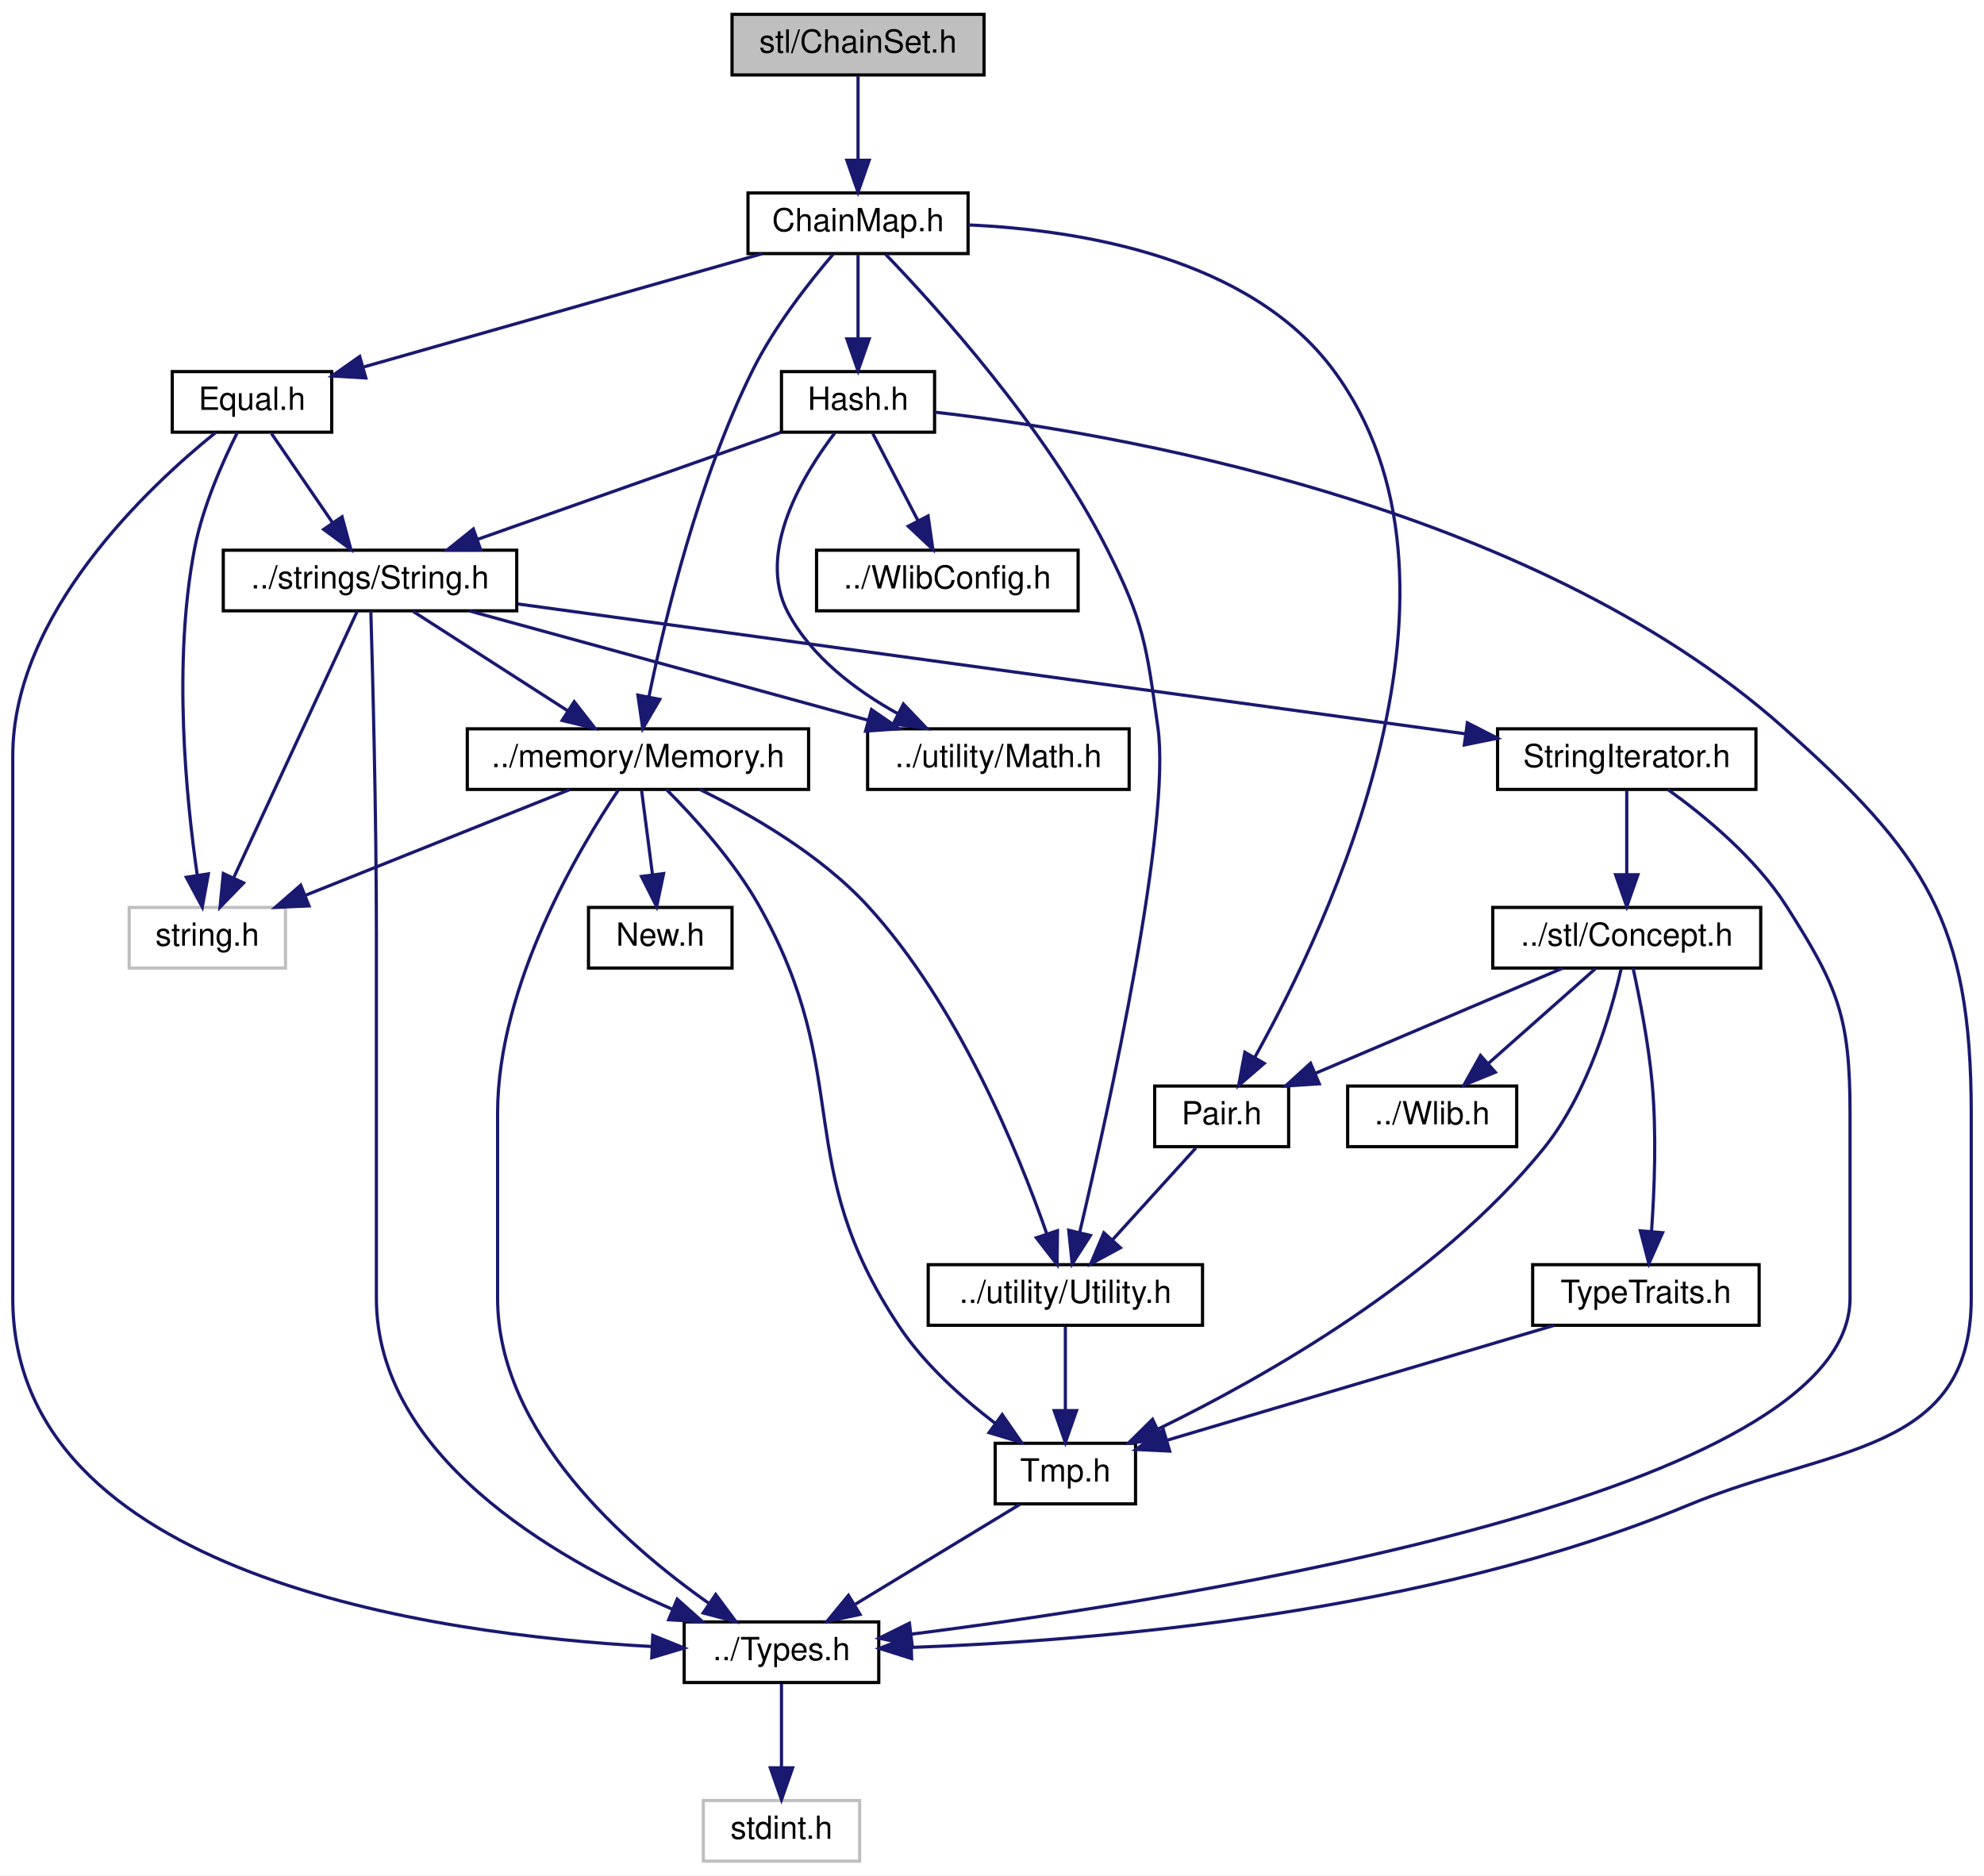
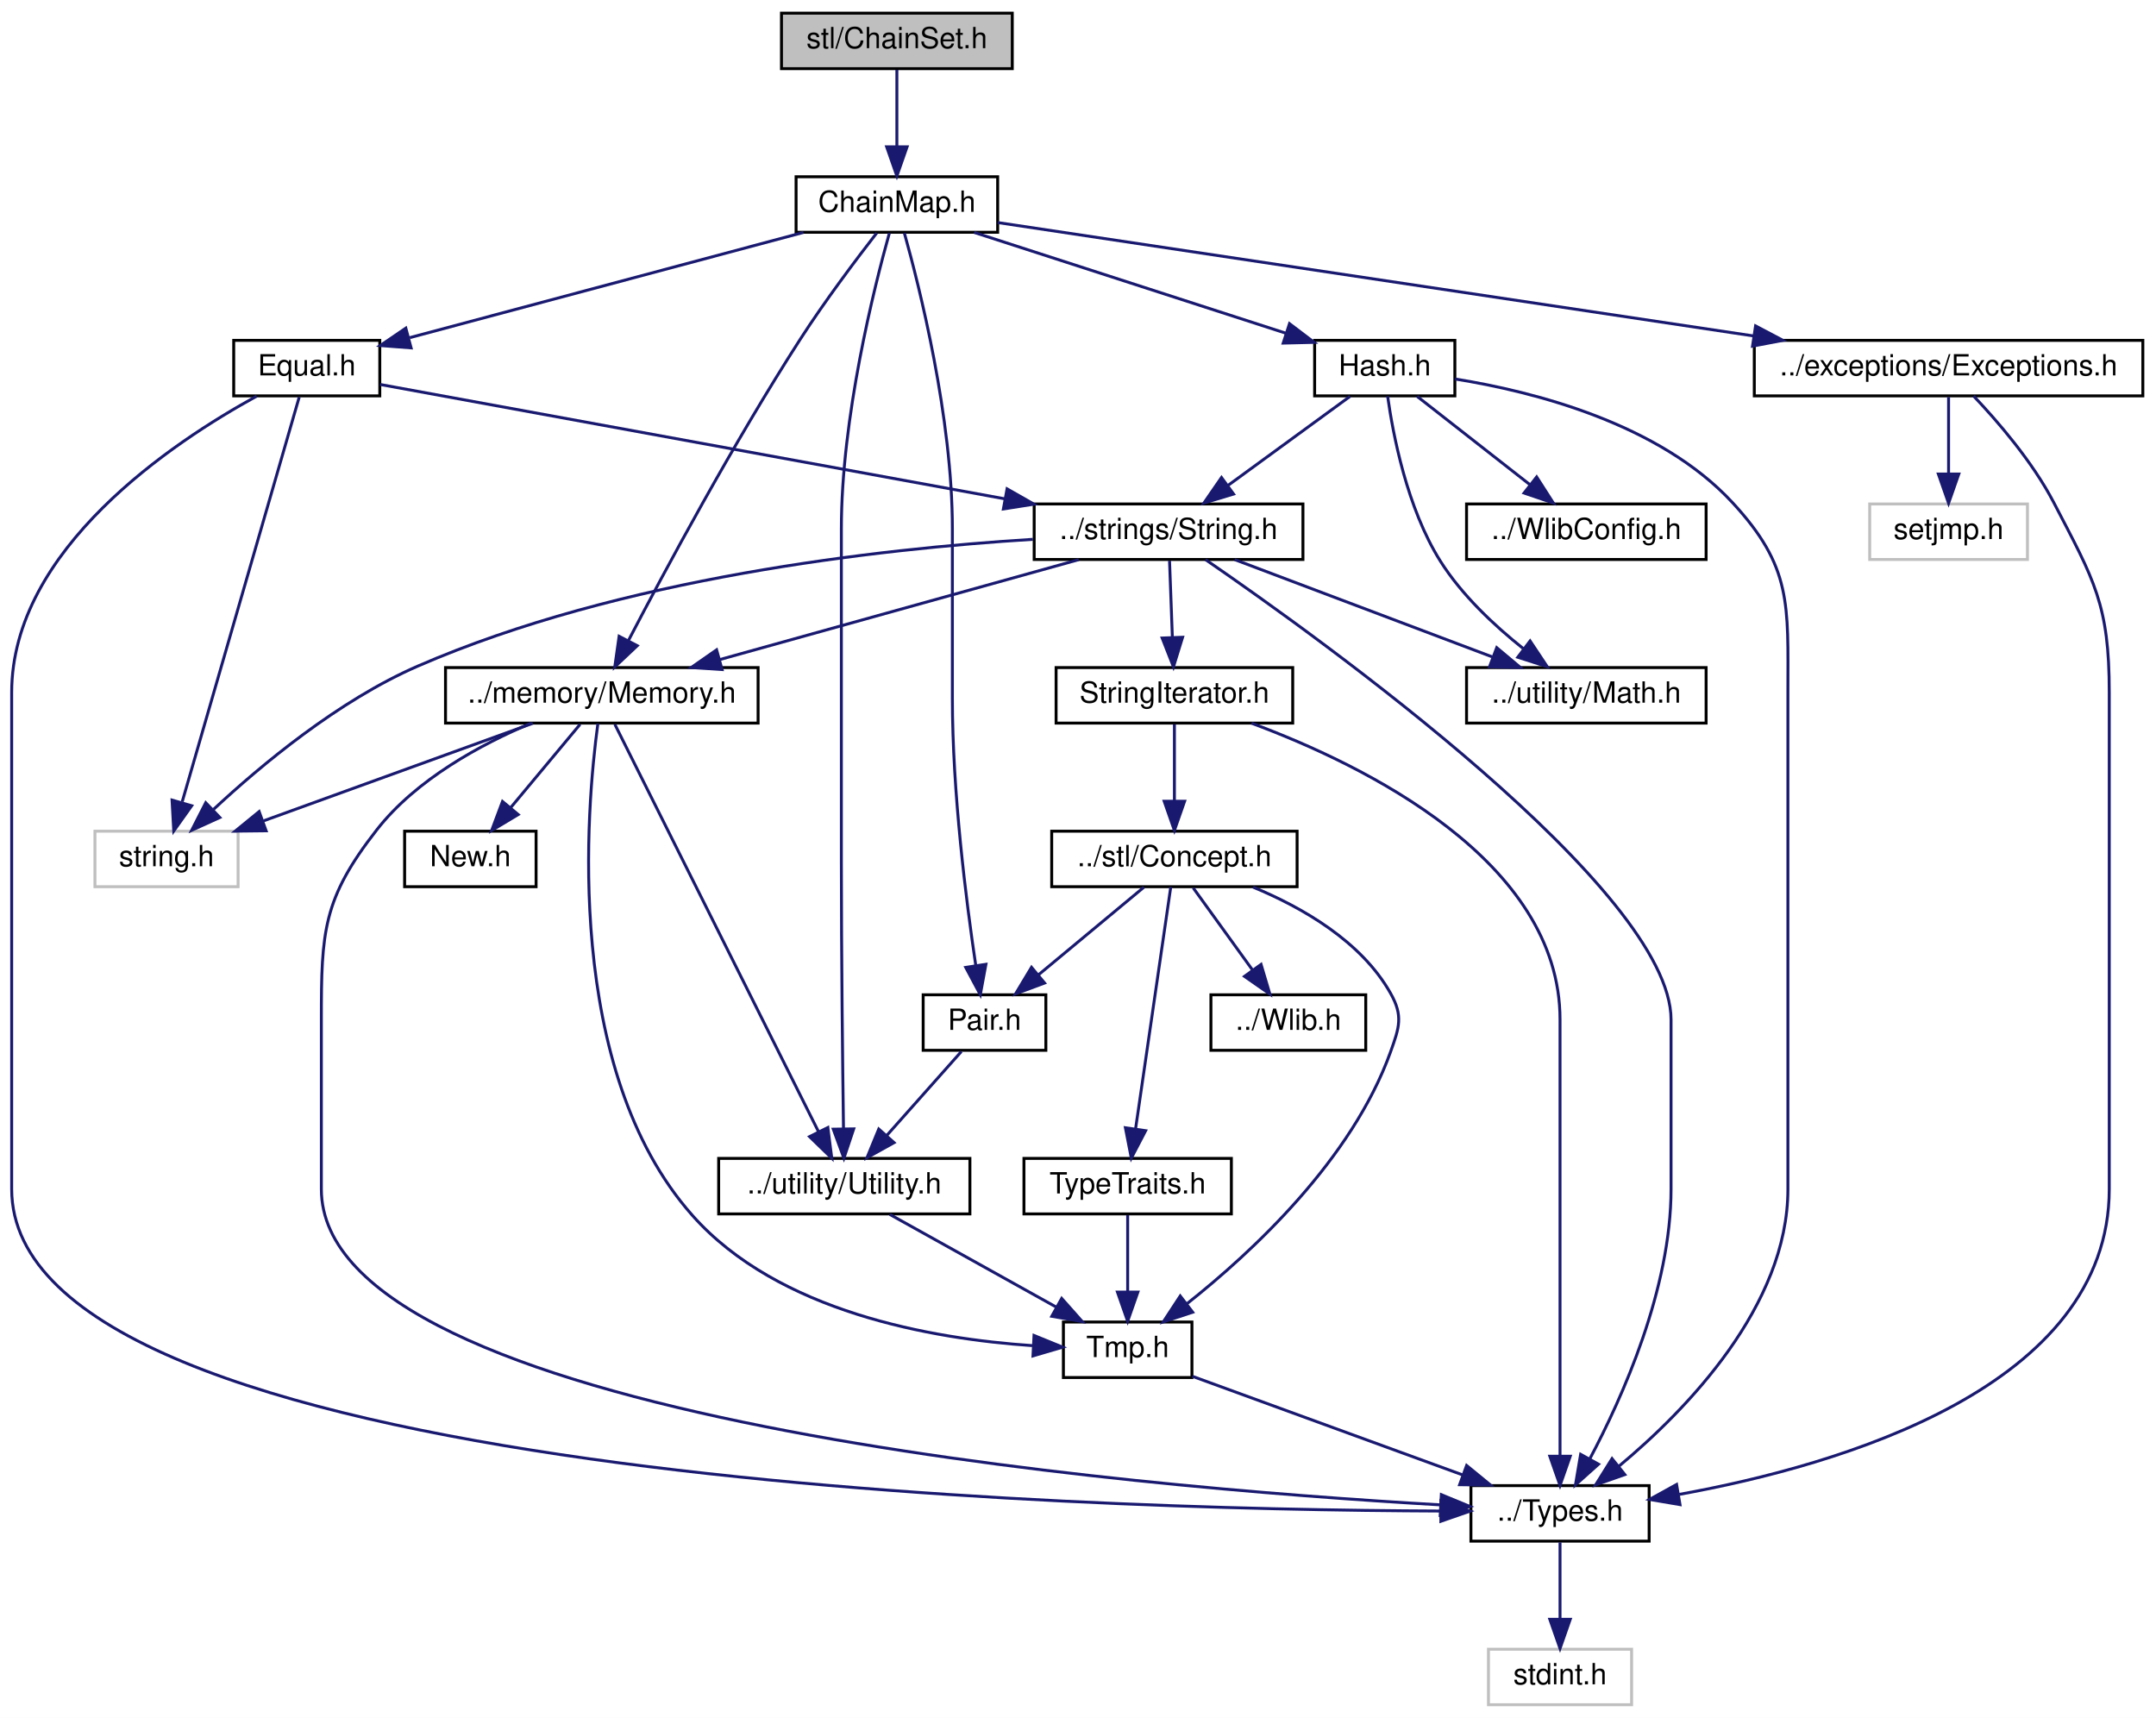
- <svg xmlns="http://www.w3.org/2000/svg" xmlns:xlink="http://www.w3.org/1999/xlink" width="622pt" height="588pt" viewBox="0.00 0.00 622.00 588.00">
+ <svg xmlns="http://www.w3.org/2000/svg" xmlns:xlink="http://www.w3.org/1999/xlink" width="738pt" height="588pt" viewBox="0.00 0.00 738.00 588.00">
  <g id="graph0" class="graph" transform="scale(1 1) rotate(0) translate(4 584)">
-     <polygon fill="white" stroke="none" points="-4,4 -4,-584 618,-584 618,4 -4,4" />
+     <polygon fill="white" stroke="none" points="-4,4 -4,-584 734,-584 734,4 -4,4" />
    <g id="node1" class="node">
-       <polygon fill="#bfbfbf" stroke="black" points="225.5,-560.5 225.5,-579.5 304.5,-579.5 304.5,-560.5 225.5,-560.5" />
-       <text text-anchor="middle" x="265" y="-567.5" font-family="Helvetica,sans-Serif" font-size="10.00">stl/ChainSet.h</text>
+       <polygon fill="#bfbfbf" stroke="black" points="263.5,-560.5 263.5,-579.5 342.5,-579.5 342.5,-560.5 263.5,-560.5" />
+       <text text-anchor="middle" x="303" y="-567.5" font-family="Helvetica,sans-Serif" font-size="10.00">stl/ChainSet.h</text>
    </g>
    <g id="node2" class="node">
      <g id="a_node2">
        <a xlink:href="../../d3/dbe/_chain_map_8h.html" target="_top" xlink:title="Hasher map implementation. ">
-           <polygon fill="white" stroke="black" points="230.5,-504.5 230.5,-523.5 299.5,-523.5 299.5,-504.5 230.5,-504.5" />
-           <text text-anchor="middle" x="265" y="-511.5" font-family="Helvetica,sans-Serif" font-size="10.00">ChainMap.h</text>
+           <polygon fill="white" stroke="black" points="268.5,-504.5 268.5,-523.5 337.5,-523.5 337.5,-504.5 268.5,-504.5" />
+           <text text-anchor="middle" x="303" y="-511.5" font-family="Helvetica,sans-Serif" font-size="10.00">ChainMap.h</text>
        </a>
      </g>
    </g>
    <g id="edge1" class="edge">
-       <path fill="none" stroke="midnightblue" d="M265,-560.083C265,-553.006 265,-542.861 265,-533.986" />
-       <polygon fill="midnightblue" stroke="midnightblue" points="268.5,-533.751 265,-523.751 261.5,-533.751 268.5,-533.751" />
+       <path fill="none" stroke="midnightblue" d="M303,-560.083C303,-553.006 303,-542.861 303,-533.986" />
+       <polygon fill="midnightblue" stroke="midnightblue" points="306.5,-533.751 303,-523.751 299.5,-533.751 306.5,-533.751" />
    </g>
    <g id="node3" class="node">
      <g id="a_node3">
        <a xlink:href="../../d2/dc2/_equal_8h.html" target="_top" xlink:title="Equal.h">
-           <polygon fill="white" stroke="black" points="50,-448.5 50,-467.5 100,-467.5 100,-448.5 50,-448.5" />
-           <text text-anchor="middle" x="75" y="-455.5" font-family="Helvetica,sans-Serif" font-size="10.00">Equal.h</text>
+           <polygon fill="white" stroke="black" points="76,-448.5 76,-467.5 126,-467.5 126,-448.5 76,-448.5" />
+           <text text-anchor="middle" x="101" y="-455.5" font-family="Helvetica,sans-Serif" font-size="10.00">Equal.h</text>
        </a>
      </g>
    </g>
    <g id="edge2" class="edge">
-       <path fill="none" stroke="midnightblue" d="M234.894,-504.444C200.989,-494.808 145.961,-479.168 110.124,-468.983" />
-       <polygon fill="midnightblue" stroke="midnightblue" points="110.687,-465.504 100.111,-466.137 108.773,-472.237 110.687,-465.504" />
+       <path fill="none" stroke="midnightblue" d="M270.992,-504.444C234.284,-494.63 174.283,-478.591 136.261,-468.426" />
+       <polygon fill="midnightblue" stroke="midnightblue" points="136.721,-464.926 126.157,-465.725 134.914,-471.689 136.721,-464.926" />
    </g>
    <g id="node10" class="node">
      <g id="a_node10">
        <a xlink:href="../../d4/dda/_pair_8h.html" target="_top" xlink:title="Implementation of a 2-element tuple. ">
-           <polygon fill="white" stroke="black" points="358,-224.5 358,-243.5 400,-243.5 400,-224.5 358,-224.5" />
-           <text text-anchor="middle" x="379" y="-231.5" font-family="Helvetica,sans-Serif" font-size="10.00">Pair.h</text>
+           <polygon fill="white" stroke="black" points="312,-224.5 312,-243.5 354,-243.5 354,-224.5 312,-224.5" />
+           <text text-anchor="middle" x="333" y="-231.5" font-family="Helvetica,sans-Serif" font-size="10.00">Pair.h</text>
        </a>
      </g>
    </g>
    <g id="edge32" class="edge">
-       <path fill="none" stroke="midnightblue" d="M299.633,-513.484C334.841,-511.883 387.821,-503.254 414,-468 463.444,-401.417 412.618,-294.154 389.332,-252.41" />
-       <polygon fill="midnightblue" stroke="midnightblue" points="392.341,-250.62 384.329,-243.688 386.269,-254.103 392.341,-250.62" />
+       <path fill="none" stroke="midnightblue" d="M305.562,-504.249C310.749,-485.738 322,-441.179 322,-403 322,-403 322,-403 322,-345 322,-312.788 326.728,-275.532 329.985,-253.692" />
+       <polygon fill="midnightblue" stroke="midnightblue" points="333.487,-253.947 331.562,-243.529 326.57,-252.874 333.487,-253.947" />
    </g>
    <g id="node11" class="node">
      <g id="a_node11">
        <a xlink:href="../../db/d2a/_utility_8h.html" target="_top" xlink:title="Various helper functions. ">
-           <polygon fill="white" stroke="black" points="287,-168.5 287,-187.5 373,-187.5 373,-168.5 287,-168.5" />
-           <text text-anchor="middle" x="330" y="-175.5" font-family="Helvetica,sans-Serif" font-size="10.00">../utility/Utility.h</text>
+           <polygon fill="white" stroke="black" points="242,-168.5 242,-187.5 328,-187.5 328,-168.5 242,-168.5" />
+           <text text-anchor="middle" x="285" y="-175.5" font-family="Helvetica,sans-Serif" font-size="10.00">../utility/Utility.h</text>
        </a>
      </g>
    </g>
    <g id="edge34" class="edge">
-       <path fill="none" stroke="midnightblue" d="M273.59,-504.337C289.531,-487.795 323.813,-449.964 343,-412 354.676,-388.898 355.41,-381.635 359,-356 363.265,-325.547 343.688,-236.73 334.519,-197.731" />
-       <polygon fill="midnightblue" stroke="midnightblue" points="337.861,-196.66 332.14,-187.743 331.052,-198.281 337.861,-196.66" />
+       <path fill="none" stroke="midnightblue" d="M300.438,-504.249C295.251,-485.738 284,-441.179 284,-403 284,-403 284,-403 284,-289 284,-256.947 284.43,-219.642 284.726,-197.748" />
+       <polygon fill="midnightblue" stroke="midnightblue" points="288.228,-197.606 284.869,-187.558 281.229,-197.507 288.228,-197.606" />
    </g>
    <g id="node16" class="node">
      <g id="a_node16">
        <a xlink:href="../../d3/de6/_memory_8h.html" target="_top" xlink:title="Memory is a class that provides dynamic fixed size memory. ">
-           <polygon fill="white" stroke="black" points="142.5,-336.5 142.5,-355.5 249.5,-355.5 249.5,-336.5 142.5,-336.5" />
-           <text text-anchor="middle" x="196" y="-343.5" font-family="Helvetica,sans-Serif" font-size="10.00">../memory/Memory.h</text>
+           <polygon fill="white" stroke="black" points="148.5,-336.5 148.5,-355.5 255.5,-355.5 255.5,-336.5 148.5,-336.5" />
+           <text text-anchor="middle" x="202" y="-343.5" font-family="Helvetica,sans-Serif" font-size="10.00">../memory/Memory.h</text>
        </a>
      </g>
    </g>
    <g id="edge33" class="edge">
-       <path fill="none" stroke="midnightblue" d="M257.188,-504.292C249.783,-495.638 238.809,-481.709 232,-468 215,-433.77 204.456,-390.028 199.46,-365.617" />
-       <polygon fill="midnightblue" stroke="midnightblue" points="202.854,-364.731 197.501,-355.587 195.983,-366.073 202.854,-364.731" />
+       <path fill="none" stroke="midnightblue" d="M296.101,-504.259C289.187,-495.351 278.396,-481.03 270,-468 247.046,-432.374 223.536,-388.589 211.068,-364.67" />
+       <polygon fill="midnightblue" stroke="midnightblue" points="214.14,-362.99 206.435,-355.717 207.923,-366.207 214.14,-362.99" />
    </g>
    <g id="node18" class="node">
      <g id="a_node18">
        <a xlink:href="../../d2/dad/_hash_8h.html" target="_top" xlink:title="Hash.h">
-           <polygon fill="white" stroke="black" points="241,-448.5 241,-467.5 289,-467.5 289,-448.5 241,-448.5" />
-           <text text-anchor="middle" x="265" y="-455.5" font-family="Helvetica,sans-Serif" font-size="10.00">Hash.h</text>
+           <polygon fill="white" stroke="black" points="446,-448.5 446,-467.5 494,-467.5 494,-448.5 446,-448.5" />
+           <text text-anchor="middle" x="470" y="-455.5" font-family="Helvetica,sans-Serif" font-size="10.00">Hash.h</text>
        </a>
      </g>
    </g>
    <g id="edge27" class="edge">
-       <path fill="none" stroke="midnightblue" d="M265,-504.083C265,-497.006 265,-486.861 265,-477.986" />
-       <polygon fill="midnightblue" stroke="midnightblue" points="268.5,-477.751 265,-467.751 261.5,-477.751 268.5,-477.751" />
+       <path fill="none" stroke="midnightblue" d="M329.462,-504.444C358.342,-495.105 404.661,-480.128 436.164,-469.941" />
+       <polygon fill="midnightblue" stroke="midnightblue" points="437.393,-473.222 445.831,-466.815 435.239,-466.562 437.393,-473.222" />
+     </g>
+     <g id="node20" class="node">
+       <g id="a_node20">
+         <a xlink:href="../../d7/d2f/_exceptions_8h.html" target="_top" xlink:title="Implementation of Exceptions using C style. ">
+           <polygon fill="white" stroke="black" points="596.5,-448.5 596.5,-467.5 729.5,-467.5 729.5,-448.5 596.5,-448.5" />
+           <text text-anchor="middle" x="663" y="-455.5" font-family="Helvetica,sans-Serif" font-size="10.00">../exceptions/Exceptions.h</text>
+         </a>
+       </g>
+     </g>
+     <g id="edge35" class="edge">
+       <path fill="none" stroke="midnightblue" d="M337.518,-507.822C396.972,-498.904 519.673,-480.499 596.273,-469.009" />
+       <polygon fill="midnightblue" stroke="midnightblue" points="596.931,-472.45 606.301,-467.505 595.893,-465.527 596.931,-472.45" />
    </g>
    <g id="node4" class="node">
-       <polygon fill="white" stroke="#bfbfbf" points="36.5,-280.5 36.5,-299.5 85.5,-299.5 85.5,-280.5 36.5,-280.5" />
-       <text text-anchor="middle" x="61" y="-287.5" font-family="Helvetica,sans-Serif" font-size="10.00">string.h</text>
+       <polygon fill="white" stroke="#bfbfbf" points="28.5,-280.5 28.5,-299.5 77.5,-299.5 77.5,-280.5 28.5,-280.5" />
+       <text text-anchor="middle" x="53" y="-287.5" font-family="Helvetica,sans-Serif" font-size="10.00">string.h</text>
    </g>
    <g id="edge3" class="edge">
-       <path fill="none" stroke="midnightblue" d="M70.379,-448.339C65.941,-439.493 59.546,-425.22 57,-412 50.134,-376.349 54.355,-333.72 57.827,-309.761" />
-       <polygon fill="midnightblue" stroke="midnightblue" points="61.327,-310.033 59.419,-299.611 54.411,-308.948 61.327,-310.033" />
+       <path fill="none" stroke="midnightblue" d="M98.419,-448.075C90.864,-421.945 68.675,-345.211 58.372,-309.577" />
+       <polygon fill="midnightblue" stroke="midnightblue" points="61.618,-308.202 55.477,-299.568 54.893,-310.147 61.618,-308.202" />
    </g>
    <g id="node5" class="node">
      <g id="a_node5">
        <a xlink:href="../../d0/db6/_types_8h.html" target="_top" xlink:title="type definition of all the string types we will be using ">
-           <polygon fill="white" stroke="black" points="210.5,-56.5 210.5,-75.5 271.5,-75.5 271.5,-56.5 210.5,-56.5" />
-           <text text-anchor="middle" x="241" y="-63.5" font-family="Helvetica,sans-Serif" font-size="10.00">../Types.h</text>
+           <polygon fill="white" stroke="black" points="499.5,-56.5 499.5,-75.5 560.5,-75.5 560.5,-56.5 499.5,-56.5" />
+           <text text-anchor="middle" x="530" y="-63.5" font-family="Helvetica,sans-Serif" font-size="10.00">../Types.h</text>
        </a>
      </g>
    </g>
    <g id="edge4" class="edge">
-       <path fill="none" stroke="midnightblue" d="M63.609,-448.398C42.628,-431.477 0,-391.61 0,-347 0,-347 0,-347 0,-177 0,-89.944 131.753,-71.488 200.426,-67.781" />
-       <polygon fill="midnightblue" stroke="midnightblue" points="200.648,-71.274 210.477,-67.319 200.327,-64.282 200.648,-71.274" />
+       <path fill="none" stroke="midnightblue" d="M83.867,-448.409C55.051,-432.605 0,-396.001 0,-347 0,-347 0,-347 0,-177 0,-77.24 364.54,-67.291 488.962,-66.801" />
+       <polygon fill="midnightblue" stroke="midnightblue" points="489.221,-70.301 499.214,-66.781 489.207,-63.301 489.221,-70.301" />
    </g>
    <g id="node7" class="node">
      <g id="a_node7">
        <a xlink:href="../../db/db5/_string_8h.html" target="_top" xlink:title="../strings/String.h">
-           <polygon fill="white" stroke="black" points="66,-392.5 66,-411.5 158,-411.5 158,-392.5 66,-392.5" />
-           <text text-anchor="middle" x="112" y="-399.5" font-family="Helvetica,sans-Serif" font-size="10.00">../strings/String.h</text>
+           <polygon fill="white" stroke="black" points="350,-392.5 350,-411.5 442,-411.5 442,-392.5 350,-392.5" />
+           <text text-anchor="middle" x="396" y="-399.5" font-family="Helvetica,sans-Serif" font-size="10.00">../strings/String.h</text>
        </a>
      </g>
    </g>
    <g id="edge6" class="edge">
-       <path fill="none" stroke="midnightblue" d="M81.11,-448.083C86.282,-440.534 93.846,-429.495 100.194,-420.23" />
-       <polygon fill="midnightblue" stroke="midnightblue" points="103.239,-421.979 106.004,-411.751 97.464,-418.022 103.239,-421.979" />
+       <path fill="none" stroke="midnightblue" d="M126.152,-452.396C173.236,-443.777 275.716,-425.018 339.959,-413.258" />
+       <polygon fill="midnightblue" stroke="midnightblue" points="340.72,-416.677 349.927,-411.434 339.46,-409.792 340.72,-416.677" />
    </g>
    <g id="node6" class="node">
-       <polygon fill="white" stroke="#bfbfbf" points="216.5,-0.5 216.5,-19.5 265.5,-19.5 265.5,-0.5 216.5,-0.5" />
-       <text text-anchor="middle" x="241" y="-7.5" font-family="Helvetica,sans-Serif" font-size="10.00">stdint.h</text>
+       <polygon fill="white" stroke="#bfbfbf" points="505.5,-0.5 505.5,-19.5 554.5,-19.5 554.5,-0.5 505.5,-0.5" />
+       <text text-anchor="middle" x="530" y="-7.5" font-family="Helvetica,sans-Serif" font-size="10.00">stdint.h</text>
    </g>
    <g id="edge5" class="edge">
-       <path fill="none" stroke="midnightblue" d="M241,-56.083C241,-49.006 241,-38.861 241,-29.986" />
-       <polygon fill="midnightblue" stroke="midnightblue" points="244.5,-29.751 241,-19.751 237.5,-29.751 244.5,-29.751" />
+       <path fill="none" stroke="midnightblue" d="M530,-56.083C530,-49.006 530,-38.861 530,-29.986" />
+       <polygon fill="midnightblue" stroke="midnightblue" points="533.5,-29.751 530,-19.751 526.5,-29.751 533.5,-29.751" />
    </g>
    <g id="edge7" class="edge">
-       <path fill="none" stroke="midnightblue" d="M107.998,-392.368C99.693,-374.456 80.437,-332.923 69.321,-308.948" />
-       <polygon fill="midnightblue" stroke="midnightblue" points="72.365,-307.192 64.983,-299.591 66.014,-310.136 72.365,-307.192" />
+       <path fill="none" stroke="midnightblue" d="M349.564,-399.405C296.599,-396.129 208.368,-386.172 139,-356 111.817,-344.176 85.349,-322.101 69.118,-306.986" />
+       <polygon fill="midnightblue" stroke="midnightblue" points="71.259,-304.191 61.614,-299.808 66.421,-309.249 71.259,-304.191" />
    </g>
    <g id="edge19" class="edge">
-       <path fill="none" stroke="midnightblue" d="M112.261,-392.443C112.804,-373.939 114,-328.819 114,-291 114,-291 114,-291 114,-177 114,-127.865 168.986,-95.766 206.597,-79.557" />
-       <polygon fill="midnightblue" stroke="midnightblue" points="208.302,-82.64 216.212,-75.591 205.633,-76.169 208.302,-82.64" />
+       <path fill="none" stroke="midnightblue" d="M408.648,-392.457C448.369,-365.167 568,-279.301 568,-235 568,-235 568,-235 568,-177 568,-142.813 551.4,-105.764 540.143,-84.571" />
+       <polygon fill="midnightblue" stroke="midnightblue" points="543.181,-82.832 535.284,-75.769 537.053,-86.215 543.181,-82.832" />
    </g>
    <g id="node8" class="node">
      <g id="a_node8">
        <a xlink:href="../../de/d0b/_string_iterator_8h.html" target="_top" xlink:title="StringIterator.h">
-           <polygon fill="white" stroke="black" points="465.5,-336.5 465.5,-355.5 546.5,-355.5 546.5,-336.5 465.5,-336.5" />
-           <text text-anchor="middle" x="506" y="-343.5" font-family="Helvetica,sans-Serif" font-size="10.00">StringIterator.h</text>
+           <polygon fill="white" stroke="black" points="357.5,-336.5 357.5,-355.5 438.5,-355.5 438.5,-336.5 357.5,-336.5" />
+           <text text-anchor="middle" x="398" y="-343.5" font-family="Helvetica,sans-Serif" font-size="10.00">StringIterator.h</text>
        </a>
      </g>
    </g>
    <g id="edge8" class="edge">
-       <path fill="none" stroke="midnightblue" d="M158.355,-394.647C232.82,-384.441 378.514,-364.473 455.519,-353.919" />
-       <polygon fill="midnightblue" stroke="midnightblue" points="456.031,-357.381 465.463,-352.556 455.081,-350.446 456.031,-357.381" />
+       <path fill="none" stroke="midnightblue" d="M396.33,-392.083C396.592,-385.006 396.968,-374.861 397.297,-365.986" />
+       <polygon fill="midnightblue" stroke="midnightblue" points="400.803,-365.874 397.676,-355.751 393.808,-365.615 400.803,-365.874" />
    </g>
    <g id="node15" class="node">
      <g id="a_node15">
        <a xlink:href="../../da/db8/_math_8h.html" target="_top" xlink:title="../utility/Math.h">
-           <polygon fill="white" stroke="black" points="268,-336.5 268,-355.5 350,-355.5 350,-336.5 268,-336.5" />
-           <text text-anchor="middle" x="309" y="-343.5" font-family="Helvetica,sans-Serif" font-size="10.00">../utility/Math.h</text>
+           <polygon fill="white" stroke="black" points="498,-336.5 498,-355.5 580,-355.5 580,-336.5 498,-336.5" />
+           <text text-anchor="middle" x="539" y="-343.5" font-family="Helvetica,sans-Serif" font-size="10.00">../utility/Math.h</text>
        </a>
      </g>
    </g>
    <g id="edge20" class="edge">
-       <path fill="none" stroke="midnightblue" d="M143.215,-392.444C176.933,-383.201 230.8,-368.436 267.932,-358.257" />
-       <polygon fill="midnightblue" stroke="midnightblue" points="269.212,-361.536 277.931,-355.516 267.361,-354.785 269.212,-361.536" />
+       <path fill="none" stroke="midnightblue" d="M418.659,-392.444C442.402,-383.478 479.909,-369.314 506.738,-359.183" />
+       <polygon fill="midnightblue" stroke="midnightblue" points="508.329,-362.324 516.447,-355.516 505.856,-355.775 508.329,-362.324" />
    </g>
    <g id="edge21" class="edge">
-       <path fill="none" stroke="midnightblue" d="M125.496,-392.324C138.6,-383.9 158.712,-370.971 174.107,-361.074" />
-       <polygon fill="midnightblue" stroke="midnightblue" points="176.018,-364.006 182.537,-355.655 172.233,-358.118 176.018,-364.006" />
+       <path fill="none" stroke="midnightblue" d="M365.26,-392.444C332.056,-383.201 279.009,-368.436 242.443,-358.257" />
+       <polygon fill="midnightblue" stroke="midnightblue" points="243.168,-354.826 232.596,-355.516 241.291,-361.57 243.168,-354.826" />
    </g>
    <g id="edge9" class="edge">
-       <path fill="none" stroke="midnightblue" d="M518.878,-336.481C530.194,-328.364 546.321,-315.159 556,-300 572.266,-274.524 576,-265.225 576,-235 576,-235 576,-235 576,-177 576,-115.688 370.88,-82.976 281.651,-71.646" />
-       <polygon fill="midnightblue" stroke="midnightblue" points="281.972,-68.159 271.617,-70.401 281.11,-75.106 281.972,-68.159" />
+       <path fill="none" stroke="midnightblue" d="M424.395,-336.467C462.916,-322.165 530,-289.441 530,-235 530,-235 530,-235 530,-177 530,-144.948 530,-107.643 530,-85.749" />
+       <polygon fill="midnightblue" stroke="midnightblue" points="533.5,-85.558 530,-75.558 526.5,-85.558 533.5,-85.558" />
    </g>
    <g id="node9" class="node">
      <g id="a_node9">
        <a xlink:href="../../d8/dd7/_concept_8h.html" target="_top" xlink:title="Concept definitions. ">
-           <polygon fill="white" stroke="black" points="464,-280.5 464,-299.5 548,-299.5 548,-280.5 464,-280.5" />
-           <text text-anchor="middle" x="506" y="-287.5" font-family="Helvetica,sans-Serif" font-size="10.00">../stl/Concept.h</text>
+           <polygon fill="white" stroke="black" points="356,-280.5 356,-299.5 440,-299.5 440,-280.5 356,-280.5" />
+           <text text-anchor="middle" x="398" y="-287.5" font-family="Helvetica,sans-Serif" font-size="10.00">../stl/Concept.h</text>
        </a>
      </g>
    </g>
    <g id="edge10" class="edge">
-       <path fill="none" stroke="midnightblue" d="M506,-336.083C506,-329.006 506,-318.861 506,-309.986" />
-       <polygon fill="midnightblue" stroke="midnightblue" points="509.5,-309.751 506,-299.751 502.5,-309.751 509.5,-309.751" />
+       <path fill="none" stroke="midnightblue" d="M398,-336.083C398,-329.006 398,-318.861 398,-309.986" />
+       <polygon fill="midnightblue" stroke="midnightblue" points="401.5,-309.751 398,-299.751 394.5,-309.751 401.5,-309.751" />
    </g>
    <g id="edge11" class="edge">
-       <path fill="none" stroke="midnightblue" d="M485.876,-280.444C464.976,-271.557 432.065,-257.563 408.284,-247.451" />
-       <polygon fill="midnightblue" stroke="midnightblue" points="409.602,-244.208 399.029,-243.516 406.862,-250.65 409.602,-244.208" />
+       <path fill="none" stroke="midnightblue" d="M387.557,-280.324C377.854,-272.263 363.185,-260.077 351.5,-250.369" />
+       <polygon fill="midnightblue" stroke="midnightblue" points="353.562,-247.532 343.633,-243.834 349.089,-252.916 353.562,-247.532" />
    </g>
    <g id="node12" class="node">
      <g id="a_node12">
        <a xlink:href="../../d2/d37/_tmp_8h.html" target="_top" xlink:title="Template helper types, structs, and metafunctions. ">
-           <polygon fill="white" stroke="black" points="308,-112.5 308,-131.5 352,-131.5 352,-112.5 308,-112.5" />
-           <text text-anchor="middle" x="330" y="-119.5" font-family="Helvetica,sans-Serif" font-size="10.00">Tmp.h</text>
+           <polygon fill="white" stroke="black" points="360,-112.5 360,-131.5 404,-131.5 404,-112.5 360,-112.5" />
+           <text text-anchor="middle" x="382" y="-119.5" font-family="Helvetica,sans-Serif" font-size="10.00">Tmp.h</text>
        </a>
      </g>
    </g>
    <g id="edge18" class="edge">
-       <path fill="none" stroke="midnightblue" d="M504.222,-280.16C501.176,-266.802 493.898,-241.209 480,-224 446.787,-182.874 392.373,-152.154 359.016,-135.943" />
-       <polygon fill="midnightblue" stroke="midnightblue" points="360.328,-132.692 349.793,-131.57 357.329,-139.017 360.328,-132.692" />
+       <path fill="none" stroke="midnightblue" d="M424.929,-280.356C441.719,-273.411 461.978,-261.825 472,-244 476.357,-236.252 474.996,-232.369 472,-224 458.79,-187.106 424.568,-155.4 402.335,-137.792" />
+       <polygon fill="midnightblue" stroke="midnightblue" points="404.257,-134.855 394.192,-131.546 399.997,-140.409 404.257,-134.855" />
    </g>
    <g id="node13" class="node">
      <g id="a_node13">
        <a xlink:href="../../d4/dd5/_type_traits_8h.html" target="_top" xlink:title="Metafunctions for types. ">
-           <polygon fill="white" stroke="black" points="476.5,-168.5 476.5,-187.5 547.5,-187.5 547.5,-168.5 476.5,-168.5" />
-           <text text-anchor="middle" x="512" y="-175.5" font-family="Helvetica,sans-Serif" font-size="10.00">TypeTraits.h</text>
+           <polygon fill="white" stroke="black" points="346.5,-168.5 346.5,-187.5 417.5,-187.5 417.5,-168.5 346.5,-168.5" />
+           <text text-anchor="middle" x="382" y="-175.5" font-family="Helvetica,sans-Serif" font-size="10.00">TypeTraits.h</text>
        </a>
      </g>
    </g>
    <g id="edge15" class="edge">
-       <path fill="none" stroke="midnightblue" d="M507.987,-280.433C509.967,-271.424 512.871,-256.805 514,-244 515.366,-228.517 514.684,-210.888 513.762,-197.9" />
-       <polygon fill="midnightblue" stroke="midnightblue" points="517.244,-197.53 512.936,-187.85 510.267,-198.104 517.244,-197.53" />
+       <path fill="none" stroke="midnightblue" d="M396.745,-280.368C394.162,-262.617 388.206,-221.666 384.705,-197.597" />
+       <polygon fill="midnightblue" stroke="midnightblue" points="388.153,-196.983 383.25,-187.591 381.226,-197.991 388.153,-196.983" />
    </g>
    <g id="node14" class="node">
      <g id="a_node14">
        <a xlink:href="../../d2/db4/_wlib_8h.html" target="_top" xlink:title="../Wlib.h">
-           <polygon fill="white" stroke="black" points="418.5,-224.5 418.5,-243.5 471.5,-243.5 471.5,-224.5 418.5,-224.5" />
-           <text text-anchor="middle" x="445" y="-231.5" font-family="Helvetica,sans-Serif" font-size="10.00">../Wlib.h</text>
+           <polygon fill="white" stroke="black" points="410.5,-224.5 410.5,-243.5 463.5,-243.5 463.5,-224.5 410.5,-224.5" />
+           <text text-anchor="middle" x="437" y="-231.5" font-family="Helvetica,sans-Serif" font-size="10.00">../Wlib.h</text>
        </a>
      </g>
    </g>
    <g id="edge17" class="edge">
-       <path fill="none" stroke="midnightblue" d="M496.199,-280.324C487.182,-272.341 473.594,-260.313 462.682,-250.653" />
-       <polygon fill="midnightblue" stroke="midnightblue" points="464.787,-247.842 454.979,-243.834 460.147,-253.083 464.787,-247.842" />
+       <path fill="none" stroke="midnightblue" d="M404.44,-280.083C409.949,-272.455 418.031,-261.264 424.765,-251.941" />
+       <polygon fill="midnightblue" stroke="midnightblue" points="427.662,-253.907 430.68,-243.751 421.987,-249.809 427.662,-253.907" />
    </g>
    <g id="edge12" class="edge">
-       <path fill="none" stroke="midnightblue" d="M370.909,-224.083C363.845,-216.298 353.412,-204.801 344.851,-195.367" />
-       <polygon fill="midnightblue" stroke="midnightblue" points="347.253,-192.805 337.941,-187.751 342.069,-197.509 347.253,-192.805" />
+       <path fill="none" stroke="midnightblue" d="M325.074,-224.083C318.154,-216.298 307.935,-204.801 299.548,-195.367" />
+       <polygon fill="midnightblue" stroke="midnightblue" points="302.038,-192.9 292.779,-187.751 296.806,-197.55 302.038,-192.9" />
    </g>
    <g id="edge13" class="edge">
-       <path fill="none" stroke="midnightblue" d="M330,-168.083C330,-161.006 330,-150.861 330,-141.986" />
-       <polygon fill="midnightblue" stroke="midnightblue" points="333.5,-141.751 330,-131.751 326.5,-141.751 333.5,-141.751" />
+       <path fill="none" stroke="midnightblue" d="M300.585,-168.324C315.999,-159.743 339.812,-146.486 357.71,-136.522" />
+       <polygon fill="midnightblue" stroke="midnightblue" points="359.419,-139.577 366.454,-131.655 356.014,-133.461 359.419,-139.577" />
    </g>
    <g id="edge14" class="edge">
-       <path fill="none" stroke="midnightblue" d="M315.701,-112.324C301.817,-103.9 280.508,-90.971 264.196,-81.074" />
-       <polygon fill="midnightblue" stroke="midnightblue" points="265.629,-77.85 255.264,-75.654 261.998,-83.834 265.629,-77.85" />
+       <path fill="none" stroke="midnightblue" d="M404.157,-112.916C428.683,-103.967 468.476,-89.448 496.744,-79.134" />
+       <polygon fill="midnightblue" stroke="midnightblue" points="498.024,-82.393 506.219,-75.677 495.625,-75.817 498.024,-82.393" />
    </g>
    <g id="edge16" class="edge">
-       <path fill="none" stroke="midnightblue" d="M483.162,-168.444C450.188,-158.66 396.357,-142.688 362.084,-132.519" />
-       <polygon fill="midnightblue" stroke="midnightblue" points="362.702,-129.052 352.12,-129.563 360.711,-135.763 362.702,-129.052" />
+       <path fill="none" stroke="midnightblue" d="M382,-168.083C382,-161.006 382,-150.861 382,-141.986" />
+       <polygon fill="midnightblue" stroke="midnightblue" points="385.5,-141.751 382,-131.751 378.5,-141.751 385.5,-141.751" />
    </g>
    <g id="edge22" class="edge">
-       <path fill="none" stroke="midnightblue" d="M174.609,-336.444C152.293,-327.517 117.097,-313.439 91.792,-303.317" />
-       <polygon fill="midnightblue" stroke="midnightblue" points="92.876,-299.981 82.291,-299.516 90.276,-306.48 92.876,-299.981" />
+       <path fill="none" stroke="midnightblue" d="M178.391,-336.444C153.542,-327.438 114.226,-313.189 86.246,-303.049" />
+       <polygon fill="midnightblue" stroke="midnightblue" points="87.093,-299.633 76.499,-299.516 84.708,-306.214 87.093,-299.633" />
    </g>
    <g id="edge24" class="edge">
-       <path fill="none" stroke="midnightblue" d="M189.882,-336.349C177.792,-318.377 152,-275.314 152,-235 152,-235 152,-235 152,-177 152,-134.846 191.99,-99.779 218.358,-81.239" />
-       <polygon fill="midnightblue" stroke="midnightblue" points="220.377,-84.099 226.701,-75.599 216.456,-78.3 220.377,-84.099" />
+       <path fill="none" stroke="midnightblue" d="M177.843,-336.485C160.746,-329.277 138.535,-317.327 125,-300 106.472,-276.281 106,-265.098 106,-235 106,-235 106,-235 106,-177 106,-98.343 382.851,-74.98 489.132,-68.909" />
+       <polygon fill="midnightblue" stroke="midnightblue" points="489.372,-72.401 499.165,-68.358 488.989,-65.411 489.372,-72.401" />
    </g>
    <g id="edge23" class="edge">
-       <path fill="none" stroke="midnightblue" d="M215.434,-336.466C231.191,-328.767 253.144,-316.177 268,-300 296.372,-269.106 315.229,-222.799 324.111,-197.363" />
-       <polygon fill="midnightblue" stroke="midnightblue" points="327.537,-198.153 327.396,-187.559 320.9,-195.928 327.537,-198.153" />
+       <path fill="none" stroke="midnightblue" d="M206.462,-336.075C219.64,-309.719 258.561,-231.878 276.17,-196.661" />
+       <polygon fill="midnightblue" stroke="midnightblue" points="279.374,-198.078 280.716,-187.568 273.113,-194.947 279.374,-198.078" />
    </g>
    <g id="edge25" class="edge">
-       <path fill="none" stroke="midnightblue" d="M204.966,-336.459C213.47,-327.928 226.092,-314.088 234,-300 264.27,-246.075 243.615,-219.399 278,-168 285.883,-156.216 297.642,-145.682 307.984,-137.773" />
-       <polygon fill="midnightblue" stroke="midnightblue" points="310.196,-140.492 316.223,-131.778 306.078,-134.832 310.196,-140.492" />
+       <path fill="none" stroke="midnightblue" d="M200.653,-336.304C196.804,-308.076 188.706,-217.951 233,-168 262.362,-134.888 315.138,-125.725 349.352,-123.421" />
+       <polygon fill="midnightblue" stroke="midnightblue" points="349.946,-126.895 359.755,-122.892 349.591,-119.904 349.946,-126.895" />
    </g>
    <g id="node17" class="node">
      <g id="a_node17">
        <a xlink:href="../../d9/d8a/_new_8h.html" target="_top" xlink:title="New operators defined for Arduino boards and for other boards use the normal new. ...">
-           <polygon fill="white" stroke="black" points="180.5,-280.5 180.5,-299.5 225.5,-299.5 225.5,-280.5 180.5,-280.5" />
-           <text text-anchor="middle" x="203" y="-287.5" font-family="Helvetica,sans-Serif" font-size="10.00">New.h</text>
+           <polygon fill="white" stroke="black" points="134.5,-280.5 134.5,-299.5 179.5,-299.5 179.5,-280.5 134.5,-280.5" />
+           <text text-anchor="middle" x="157" y="-287.5" font-family="Helvetica,sans-Serif" font-size="10.00">New.h</text>
        </a>
      </g>
    </g>
    <g id="edge26" class="edge">
-       <path fill="none" stroke="midnightblue" d="M197.156,-336.083C198.084,-328.927 199.418,-318.635 200.577,-309.691" />
-       <polygon fill="midnightblue" stroke="midnightblue" points="204.051,-310.118 201.866,-299.751 197.109,-309.218 204.051,-310.118" />
+       <path fill="none" stroke="midnightblue" d="M194.569,-336.083C188.147,-328.377 178.694,-317.033 170.878,-307.653" />
+       <polygon fill="midnightblue" stroke="midnightblue" points="173.383,-305.193 164.293,-299.751 168.006,-309.674 173.383,-305.193" />
    </g>
    <g id="edge28" class="edge">
-       <path fill="none" stroke="midnightblue" d="M289.114,-454.779C343.116,-448.62 475.27,-426.798 555,-356 599.738,-316.274 614,-294.83 614,-235 614,-235 614,-235 614,-177 614,-128.018 570.229,-130.802 525,-112 443.2,-77.995 338.342,-69.511 281.698,-67.506" />
-       <polygon fill="midnightblue" stroke="midnightblue" points="281.8,-64.007 271.698,-67.202 281.588,-71.004 281.8,-64.007" />
+       <path fill="none" stroke="midnightblue" d="M494.063,-454.28C520.937,-449.971 563.943,-439.069 589,-412 609.446,-389.913 608,-377.098 608,-347 608,-347 608,-347 608,-177 608,-136.967 573.198,-101.336 550.087,-82.087" />
+       <polygon fill="midnightblue" stroke="midnightblue" points="552.18,-79.28 542.188,-75.76 547.804,-84.743 552.18,-79.28" />
    </g>
    <g id="edge31" class="edge">
-       <path fill="none" stroke="midnightblue" d="M240.757,-448.444C215.129,-439.399 174.515,-425.064 145.762,-414.916" />
-       <polygon fill="midnightblue" stroke="midnightblue" points="146.725,-411.544 136.13,-411.516 144.395,-418.145 146.725,-411.544" />
+       <path fill="none" stroke="midnightblue" d="M458.111,-448.324C446.85,-440.107 429.713,-427.602 416.291,-417.807" />
+       <polygon fill="midnightblue" stroke="midnightblue" points="418.247,-414.901 408.106,-411.834 414.12,-420.556 418.247,-414.901" />
    </g>
    <g id="edge30" class="edge">
-       <path fill="none" stroke="midnightblue" d="M257.685,-448.228C247.927,-435.392 232.98,-410.959 243,-392 250.424,-377.953 264.421,-367.467 277.621,-360.167" />
-       <polygon fill="midnightblue" stroke="midnightblue" points="279.223,-363.279 286.541,-355.618 276.043,-357.043 279.223,-363.279" />
+       <path fill="none" stroke="midnightblue" d="M470.99,-448.387C472.813,-435.326 477.612,-410.116 489,-392 496.307,-380.376 507.447,-369.938 517.359,-362.048" />
+       <polygon fill="midnightblue" stroke="midnightblue" points="519.755,-364.625 525.626,-355.805 515.537,-359.039 519.755,-364.625" />
    </g>
    <g id="node19" class="node">
      <g id="a_node19">
        <a xlink:href="../../d2/ddf/_wlib_config_8h.html" target="_top" xlink:title="Some basic definitions for compilers. ">
-           <polygon fill="white" stroke="black" points="252,-392.5 252,-411.5 334,-411.5 334,-392.5 252,-392.5" />
-           <text text-anchor="middle" x="293" y="-399.5" font-family="Helvetica,sans-Serif" font-size="10.00">../WlibConfig.h</text>
+           <polygon fill="white" stroke="black" points="498,-392.5 498,-411.5 580,-411.5 580,-392.5 498,-392.5" />
+           <text text-anchor="middle" x="539" y="-399.5" font-family="Helvetica,sans-Serif" font-size="10.00">../WlibConfig.h</text>
        </a>
      </g>
    </g>
    <g id="edge29" class="edge">
-       <path fill="none" stroke="midnightblue" d="M269.624,-448.083C273.456,-440.691 279.024,-429.953 283.765,-420.811" />
-       <polygon fill="midnightblue" stroke="midnightblue" points="286.966,-422.24 288.462,-411.751 280.752,-419.018 286.966,-422.24" />
+       <path fill="none" stroke="midnightblue" d="M481.086,-448.324C491.486,-440.185 507.261,-427.839 519.722,-418.087" />
+       <polygon fill="midnightblue" stroke="midnightblue" points="521.994,-420.753 527.712,-411.834 517.68,-415.241 521.994,-420.753" />
+     </g>
+     <g id="edge37" class="edge">
+       <path fill="none" stroke="midnightblue" d="M671.581,-448.431C679.703,-439.879 691.706,-426.025 699,-412 712.887,-385.297 718,-377.098 718,-347 718,-347 718,-347 718,-177 718,-109.323 626.121,-82.511 570.825,-72.503" />
+       <polygon fill="midnightblue" stroke="midnightblue" points="571.069,-68.994 560.624,-70.77 569.897,-75.895 571.069,-68.994" />
+     </g>
+     <g id="node21" class="node">
+       <polygon fill="white" stroke="#bfbfbf" points="636,-392.5 636,-411.5 690,-411.5 690,-392.5 636,-392.5" />
+       <text text-anchor="middle" x="663" y="-399.5" font-family="Helvetica,sans-Serif" font-size="10.00">setjmp.h</text>
+     </g>
+     <g id="edge36" class="edge">
+       <path fill="none" stroke="midnightblue" d="M663,-448.083C663,-441.006 663,-430.861 663,-421.986" />
+       <polygon fill="midnightblue" stroke="midnightblue" points="666.5,-421.751 663,-411.751 659.5,-421.751 666.5,-421.751" />
    </g>
  </g>
</svg>
